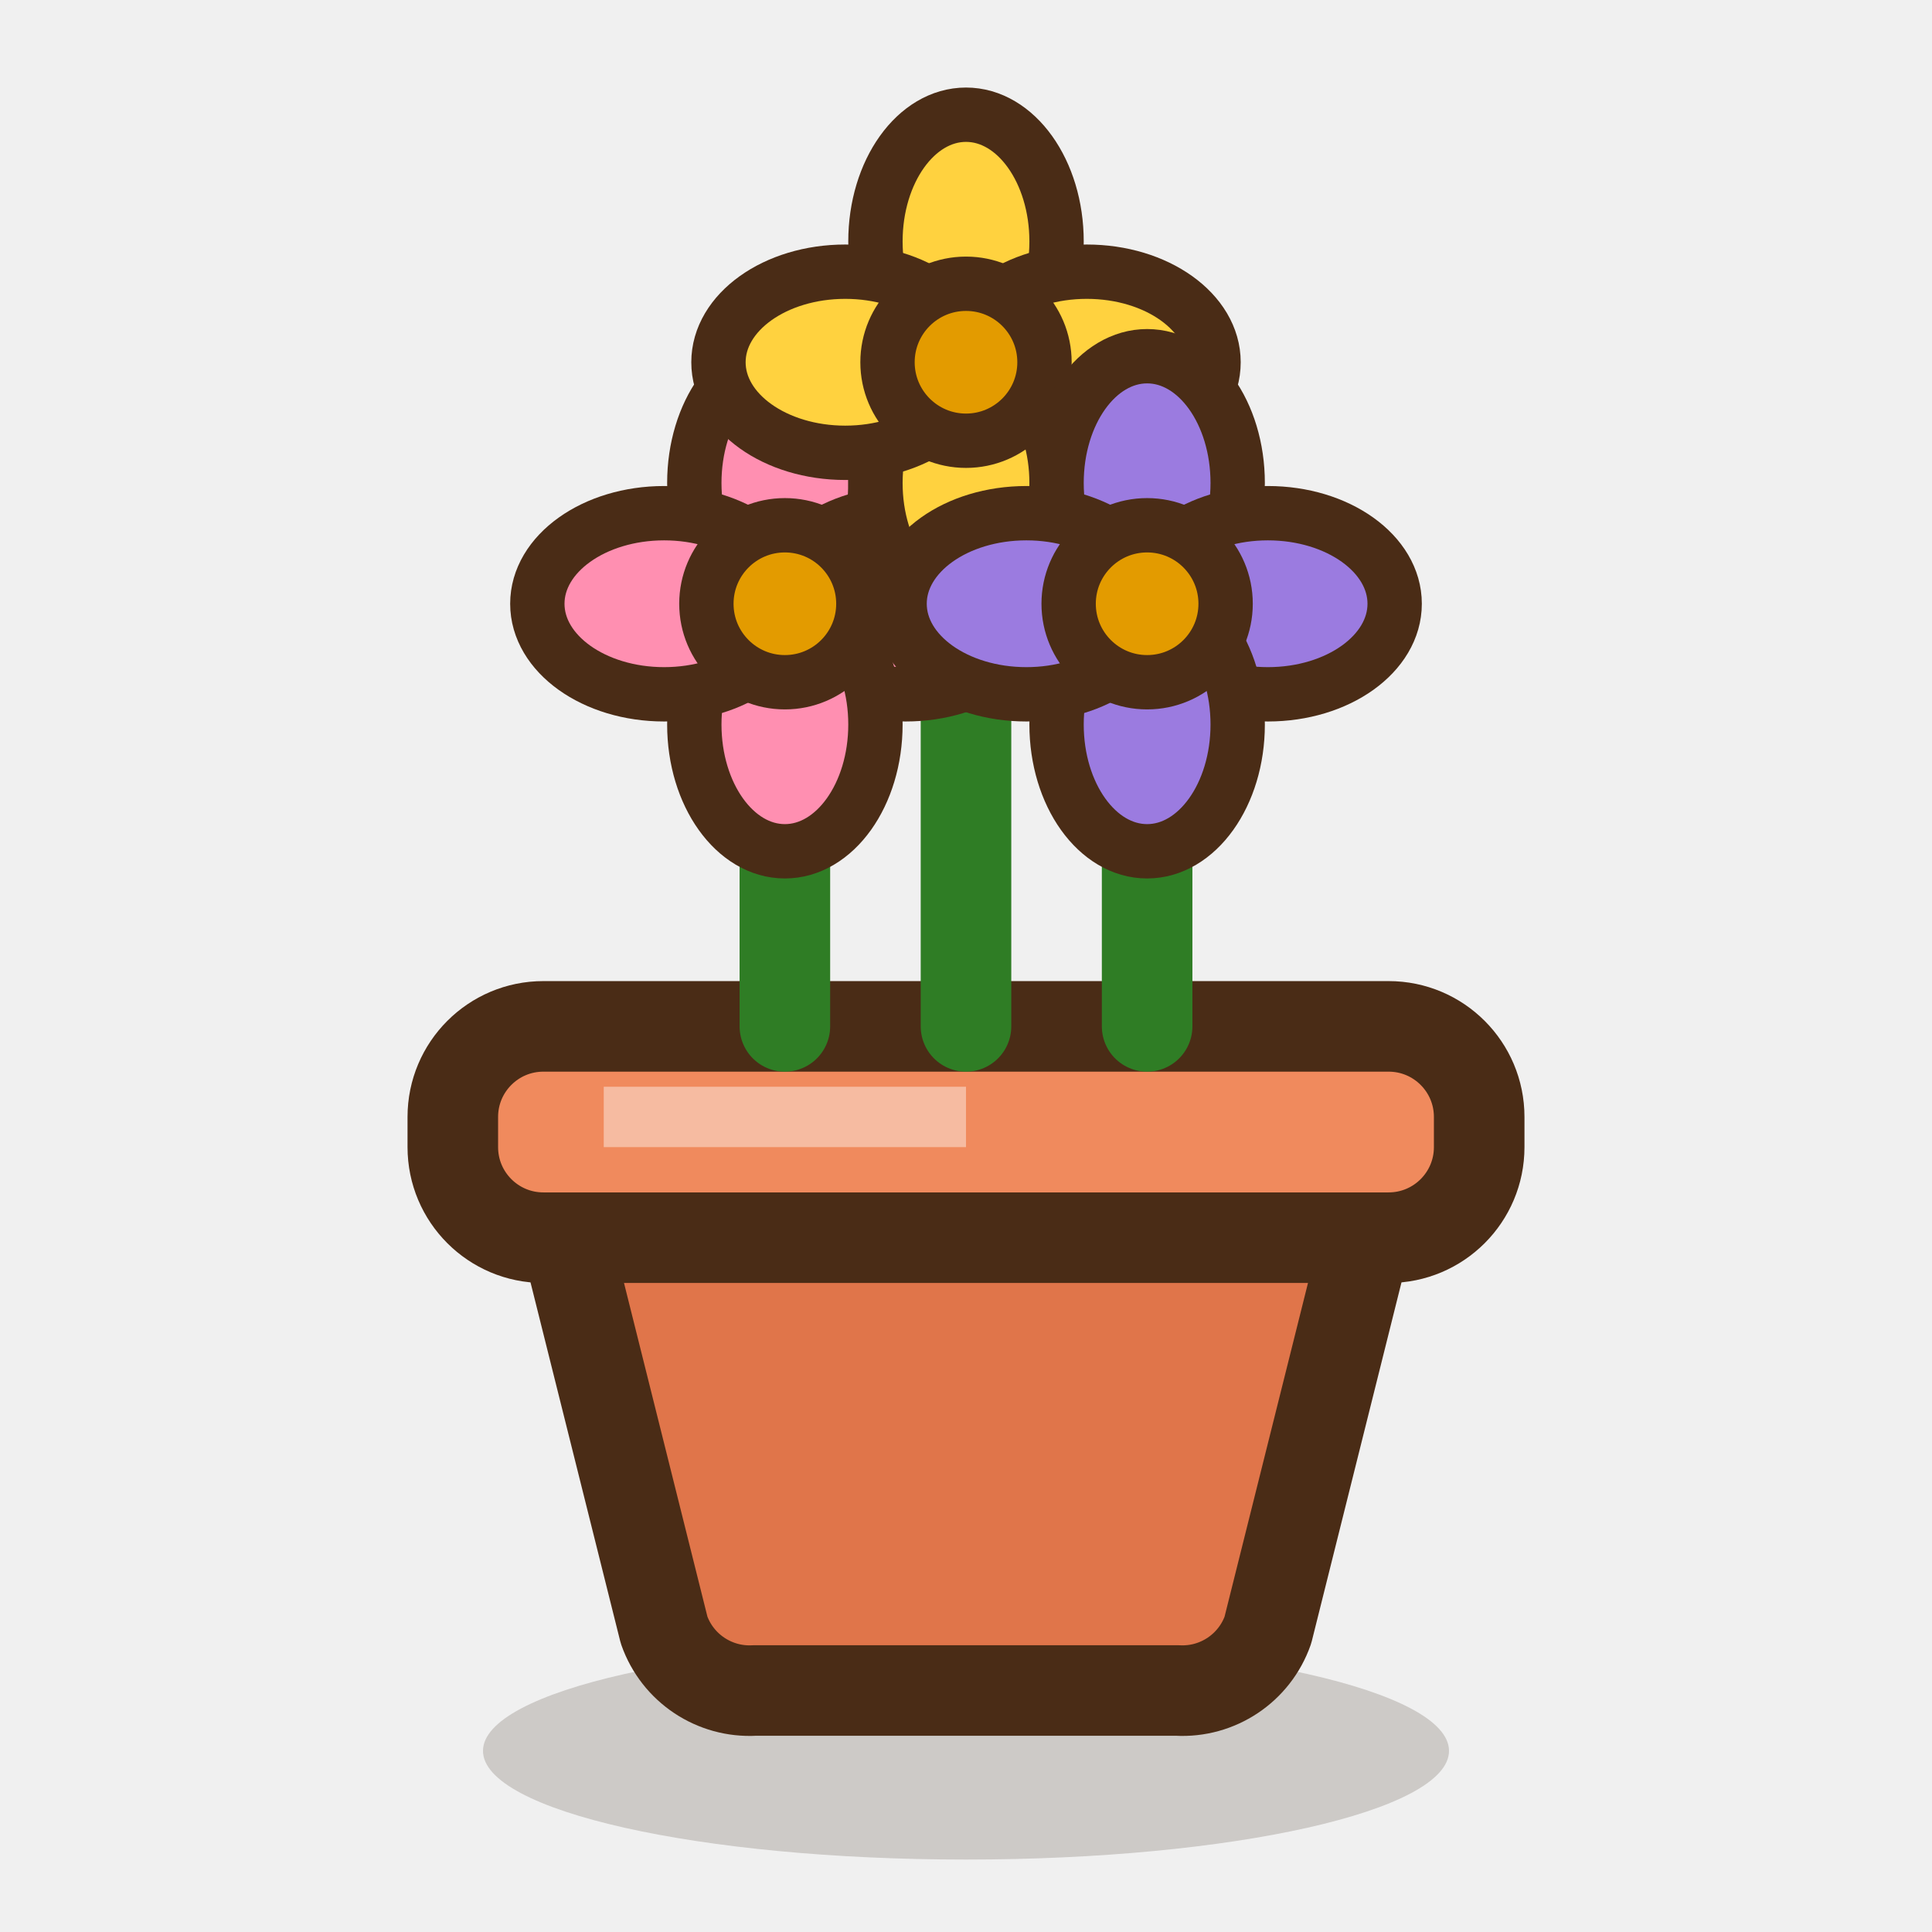
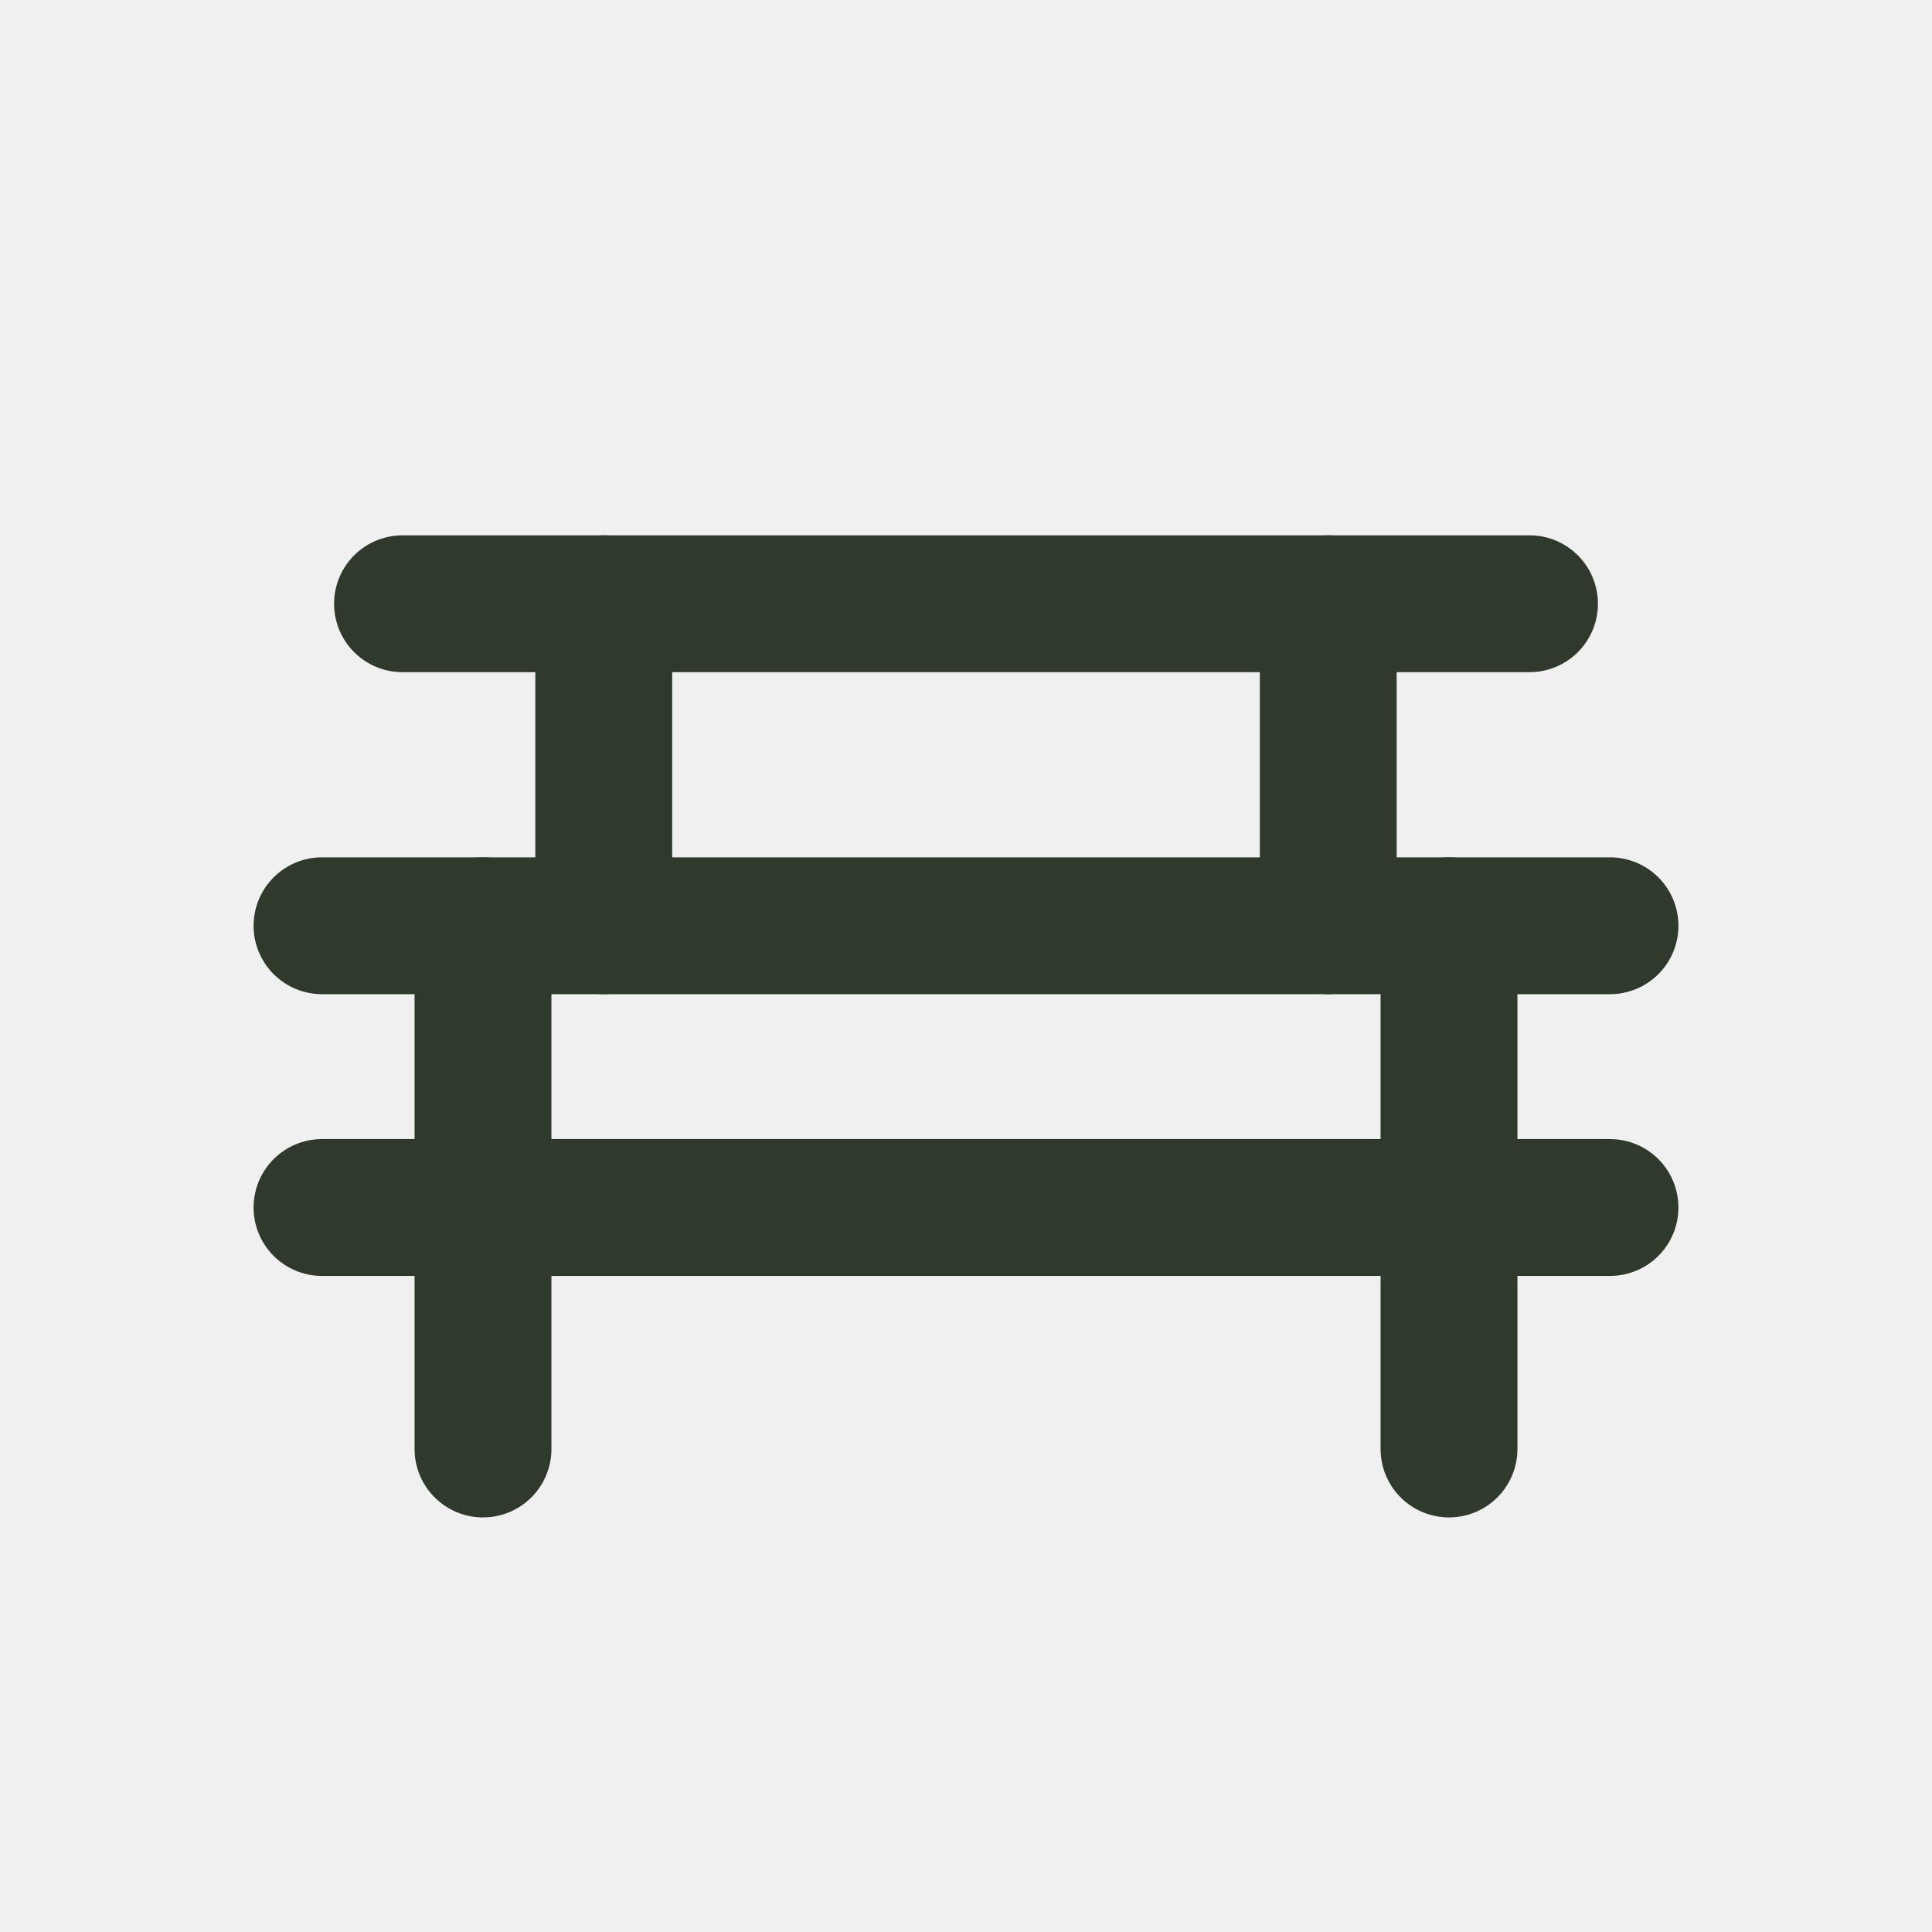
- <svg xmlns="http://www.w3.org/2000/svg" viewBox="0 0 64 64" aria-hidden="true">
-   <ellipse cx="32" cy="58" rx="16" ry="3.6" fill="#2b1a0c" opacity=".18" />
-   <path d="M18 38h28l-4 16a3 3 0 0 1-3 2H25a3 3 0 0 1-3-2z" fill="#e0754a" stroke="#4a2c16" stroke-width="3" stroke-linejoin="round" stroke-linecap="round" />
-   <rect x="15" y="34" width="34" height="7" rx="3" fill="#f08a5d" stroke="#4a2c16" stroke-width="3" stroke-linejoin="round" stroke-linecap="round" />
-   <path d="M26 34V22M32 34V14M38 34V22" stroke="#2f7d25" stroke-width="3" stroke-linecap="round" />
-   <ellipse cx="26" cy="16" rx="3" ry="4.2" transform="rotate(0 26 20)" fill="#ff8fb1" stroke="#4a2c16" stroke-width="1.8" stroke-linejoin="round" stroke-linecap="round" />
-   <ellipse cx="26" cy="16" rx="3" ry="4.2" transform="rotate(90 26 20)" fill="#ff8fb1" stroke="#4a2c16" stroke-width="1.8" stroke-linejoin="round" stroke-linecap="round" />
-   <ellipse cx="26" cy="16" rx="3" ry="4.2" transform="rotate(180 26 20)" fill="#ff8fb1" stroke="#4a2c16" stroke-width="1.8" stroke-linejoin="round" stroke-linecap="round" />
-   <ellipse cx="26" cy="16" rx="3" ry="4.2" transform="rotate(270 26 20)" fill="#ff8fb1" stroke="#4a2c16" stroke-width="1.8" stroke-linejoin="round" stroke-linecap="round" />
-   <circle cx="26" cy="20" r="2.6" fill="#e39b00" stroke="#4a2c16" stroke-width="1.8" stroke-linejoin="round" stroke-linecap="round" />
-   <ellipse cx="32" cy="8" rx="3" ry="4.2" transform="rotate(0 32 12)" fill="#ffd23f" stroke="#4a2c16" stroke-width="1.8" stroke-linejoin="round" stroke-linecap="round" />
-   <ellipse cx="32" cy="8" rx="3" ry="4.2" transform="rotate(90 32 12)" fill="#ffd23f" stroke="#4a2c16" stroke-width="1.8" stroke-linejoin="round" stroke-linecap="round" />
-   <ellipse cx="32" cy="8" rx="3" ry="4.2" transform="rotate(180 32 12)" fill="#ffd23f" stroke="#4a2c16" stroke-width="1.8" stroke-linejoin="round" stroke-linecap="round" />
-   <ellipse cx="32" cy="8" rx="3" ry="4.2" transform="rotate(270 32 12)" fill="#ffd23f" stroke="#4a2c16" stroke-width="1.8" stroke-linejoin="round" stroke-linecap="round" />
-   <circle cx="32" cy="12" r="2.6" fill="#e39b00" stroke="#4a2c16" stroke-width="1.8" stroke-linejoin="round" stroke-linecap="round" />
-   <ellipse cx="38" cy="16" rx="3" ry="4.2" transform="rotate(0 38 20)" fill="#9b7be0" stroke="#4a2c16" stroke-width="1.8" stroke-linejoin="round" stroke-linecap="round" />
-   <ellipse cx="38" cy="16" rx="3" ry="4.2" transform="rotate(90 38 20)" fill="#9b7be0" stroke="#4a2c16" stroke-width="1.8" stroke-linejoin="round" stroke-linecap="round" />
-   <ellipse cx="38" cy="16" rx="3" ry="4.2" transform="rotate(180 38 20)" fill="#9b7be0" stroke="#4a2c16" stroke-width="1.8" stroke-linejoin="round" stroke-linecap="round" />
-   <ellipse cx="38" cy="16" rx="3" ry="4.2" transform="rotate(270 38 20)" fill="#9b7be0" stroke="#4a2c16" stroke-width="1.8" stroke-linejoin="round" stroke-linecap="round" />
-   <circle cx="38" cy="20" r="2.6" fill="#e39b00" stroke="#4a2c16" stroke-width="1.8" stroke-linejoin="round" stroke-linecap="round" />
-   <path d="M20 36h12v2H20z" fill="#fff" opacity=".42" />
+ <svg xmlns="http://www.w3.org/2000/svg" viewBox="0 0 24 24" fill="none" stroke="#2f3a2c" stroke-width="1.7" stroke-linecap="round" stroke-linejoin="round" aria-hidden="true">
+   <path d="M4 11.5h16M5 7.5h14" />
+   <path d="M6 11.5V18M18 11.5V18M7.5 7.5v4M16.5 7.5v4" />
+   <path d="M4 15h16" />
</svg>
